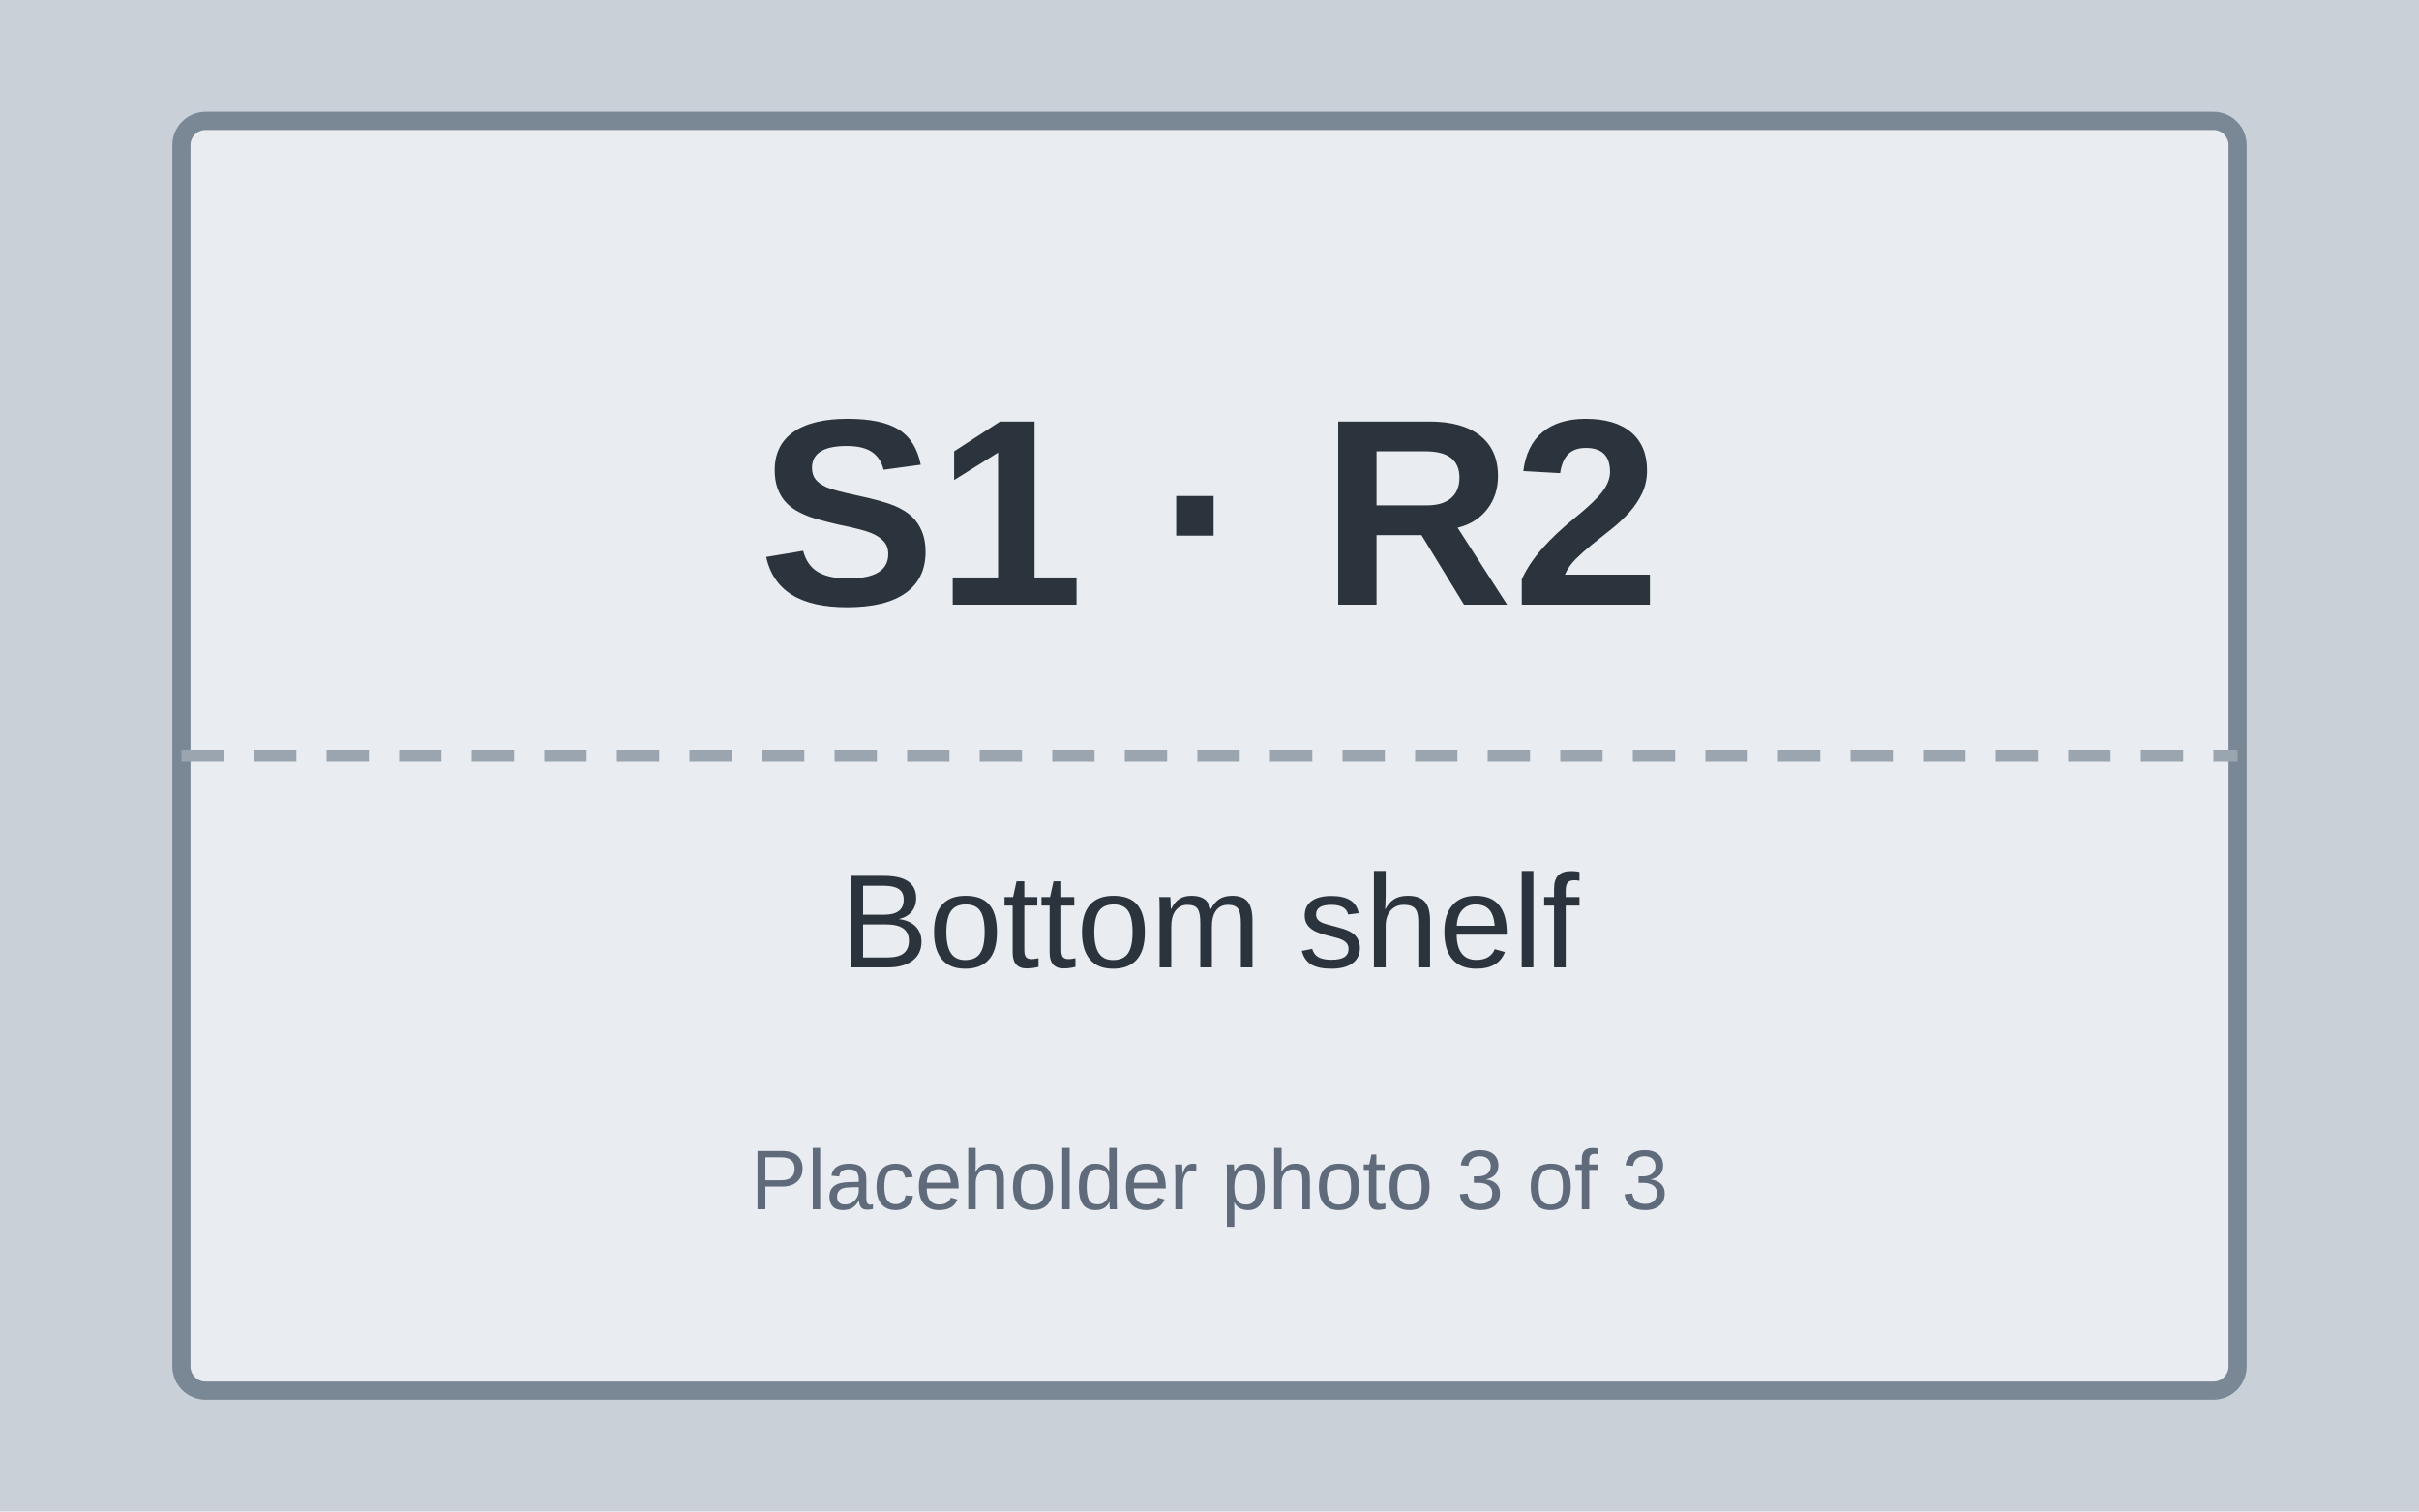
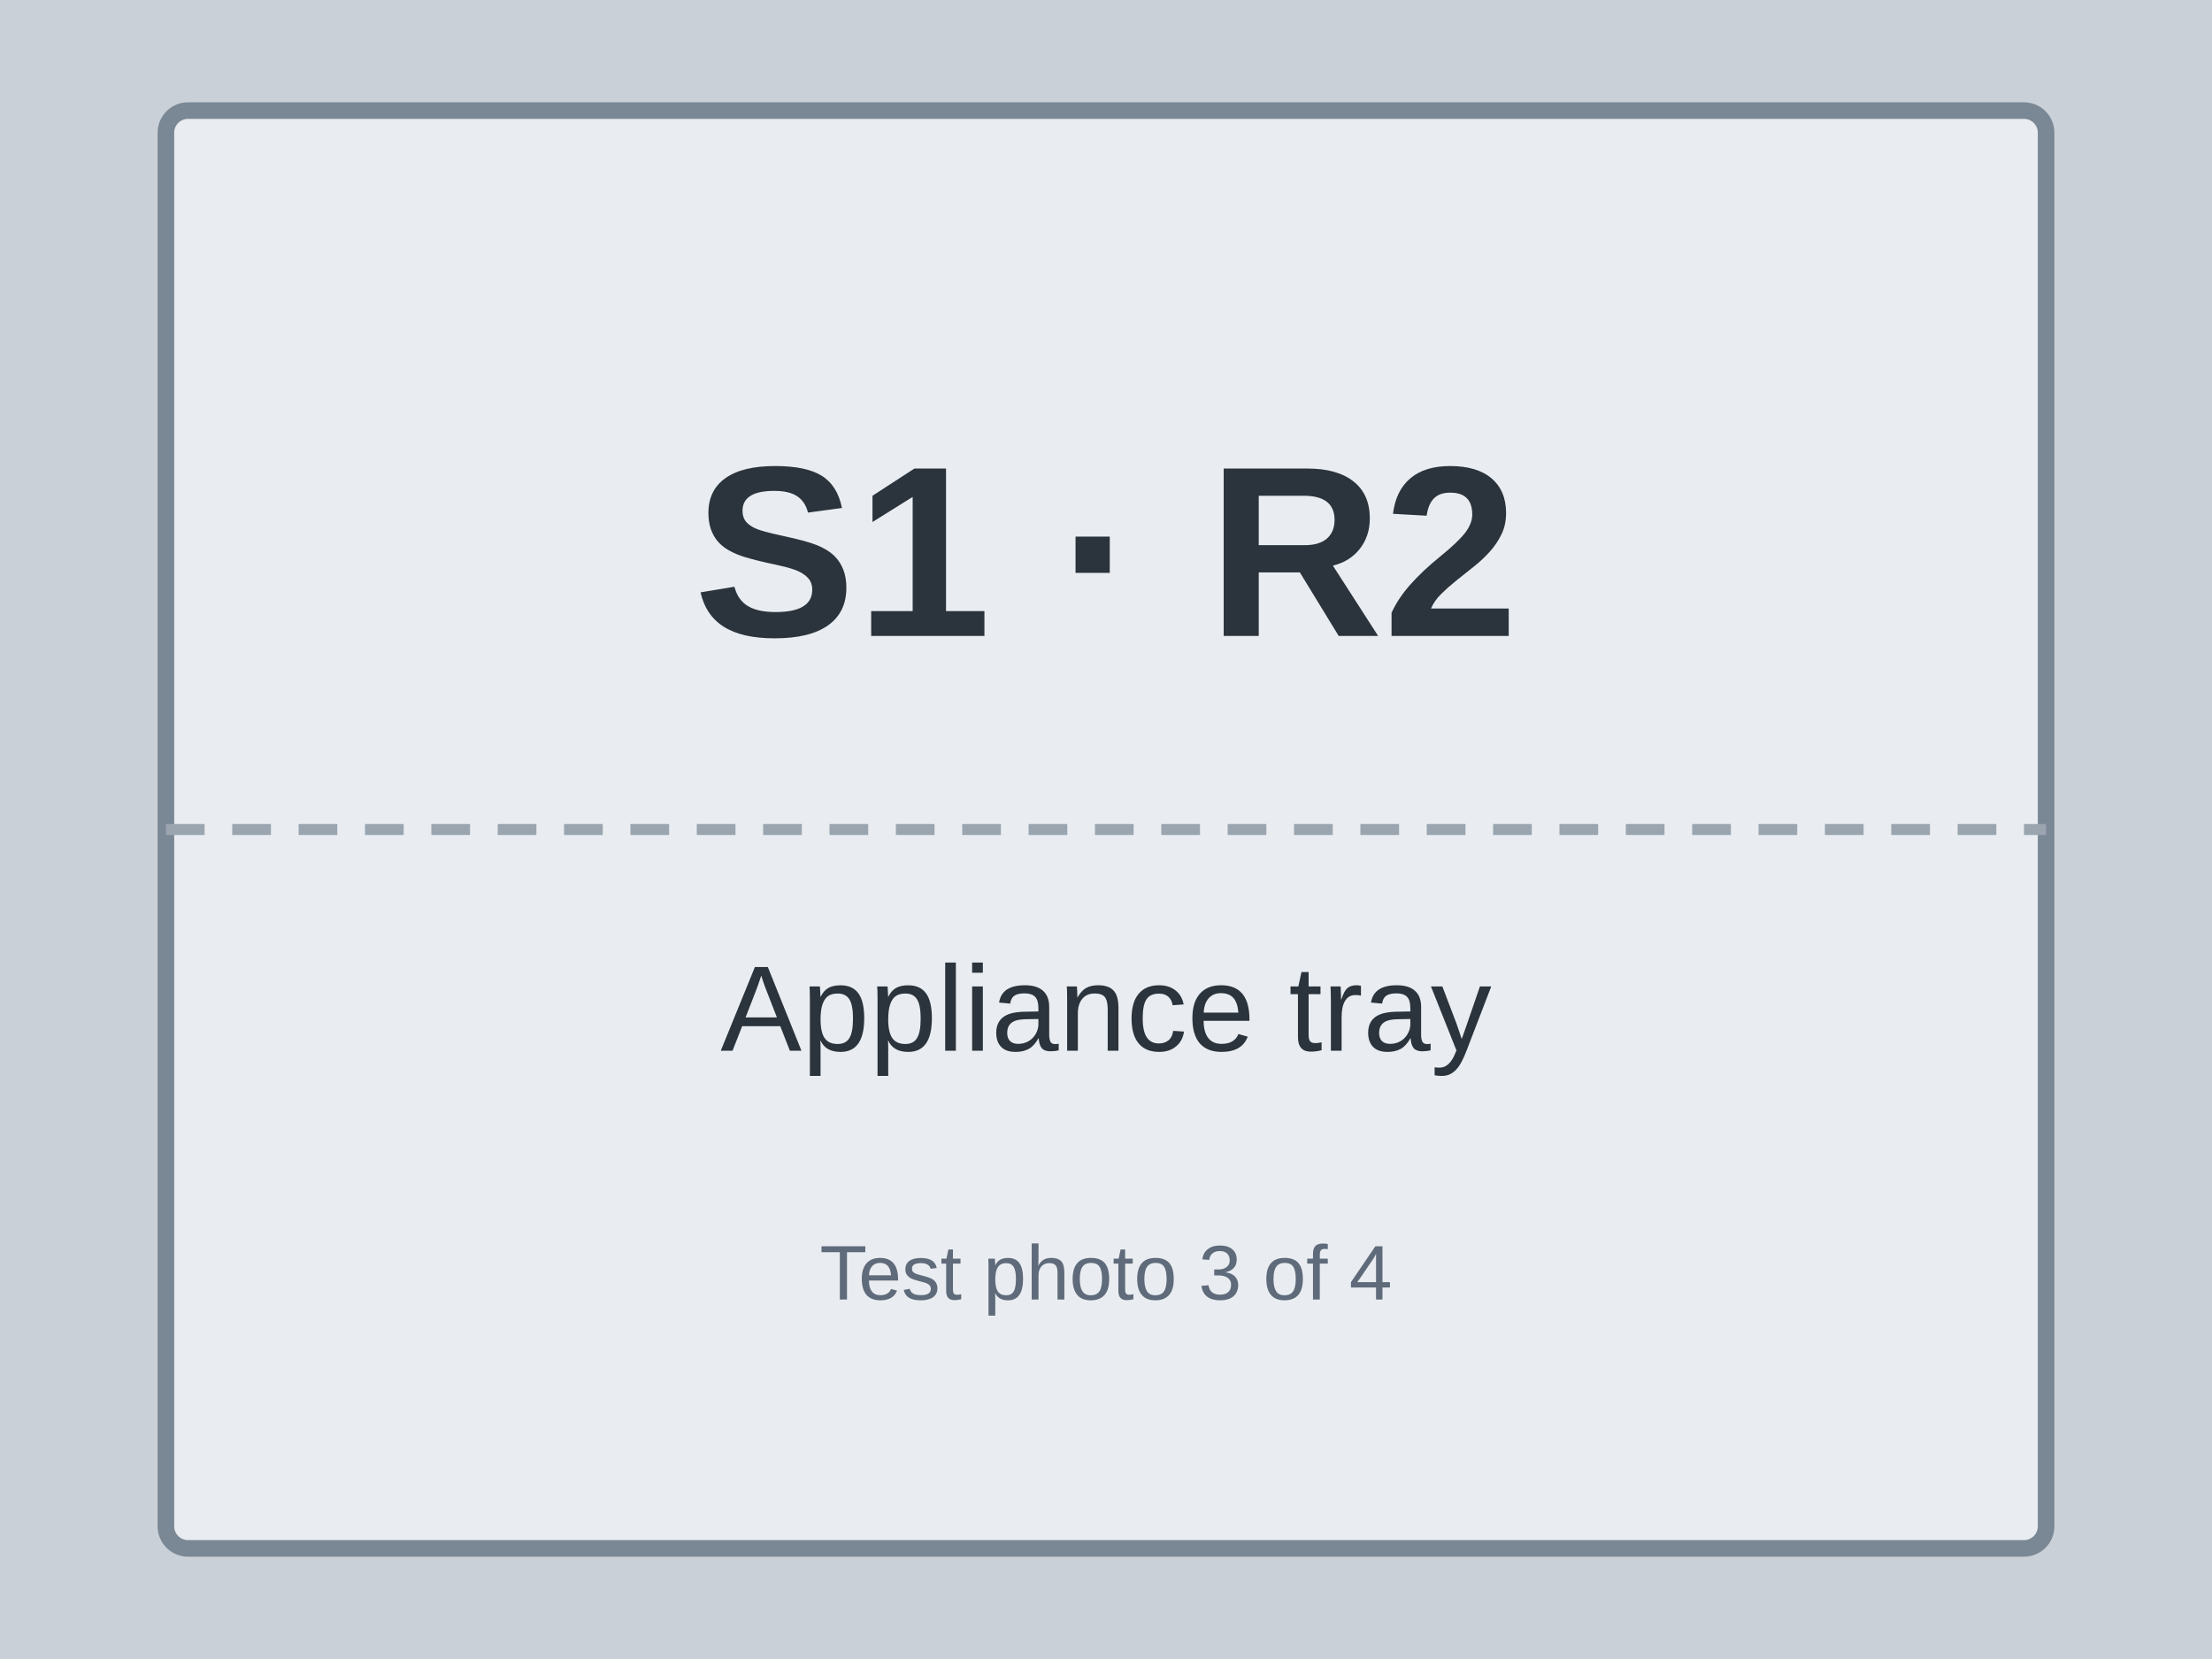
- <svg xmlns="http://www.w3.org/2000/svg" viewBox="0 0 800 500" width="800" height="500">
-   <rect width="800" height="500" fill="#c9d0d8" />
-   <rect x="60" y="40" width="680" height="420" rx="8" fill="#e9edf1" stroke="#7a8794" stroke-width="6" />
-   <line x1="60" y1="250" x2="740" y2="250" stroke="#9aa5b0" stroke-width="4" stroke-dasharray="14 10" />
-   <text x="400" y="200" text-anchor="middle" font-family="Arial, Helvetica, sans-serif" font-size="88" font-weight="700" fill="#2b333c">S1 · R2</text>
-   <text x="400" y="320" text-anchor="middle" font-family="Arial, Helvetica, sans-serif" font-size="44" fill="#2b333c">Bottom shelf</text>
-   <text x="400" y="400" text-anchor="middle" font-family="Arial, Helvetica, sans-serif" font-size="28" fill="#5f6b7a">Placeholder photo 3 of 3</text>
+ <svg xmlns="http://www.w3.org/2000/svg" viewBox="0 0 800 600" width="800" height="600">
+   <rect width="800" height="600" fill="#c9d0d8" />
+   <rect x="60" y="40" width="680" height="520" rx="8" fill="#e9edf1" stroke="#7a8794" stroke-width="6" />
+   <line x1="60" y1="300" x2="740" y2="300" stroke="#9aa5b0" stroke-width="4" stroke-dasharray="14 10" />
+   <text x="400" y="230" text-anchor="middle" font-family="Arial, Helvetica, sans-serif" font-size="88" font-weight="700" fill="#2b333c">S1 · R2</text>
+   <text x="400" y="380" text-anchor="middle" font-family="Arial, Helvetica, sans-serif" font-size="44" fill="#2b333c">Appliance tray</text>
+   <text x="400" y="470" text-anchor="middle" font-family="Arial, Helvetica, sans-serif" font-size="28" fill="#5f6b7a">Test photo 3 of 4</text>
</svg>
